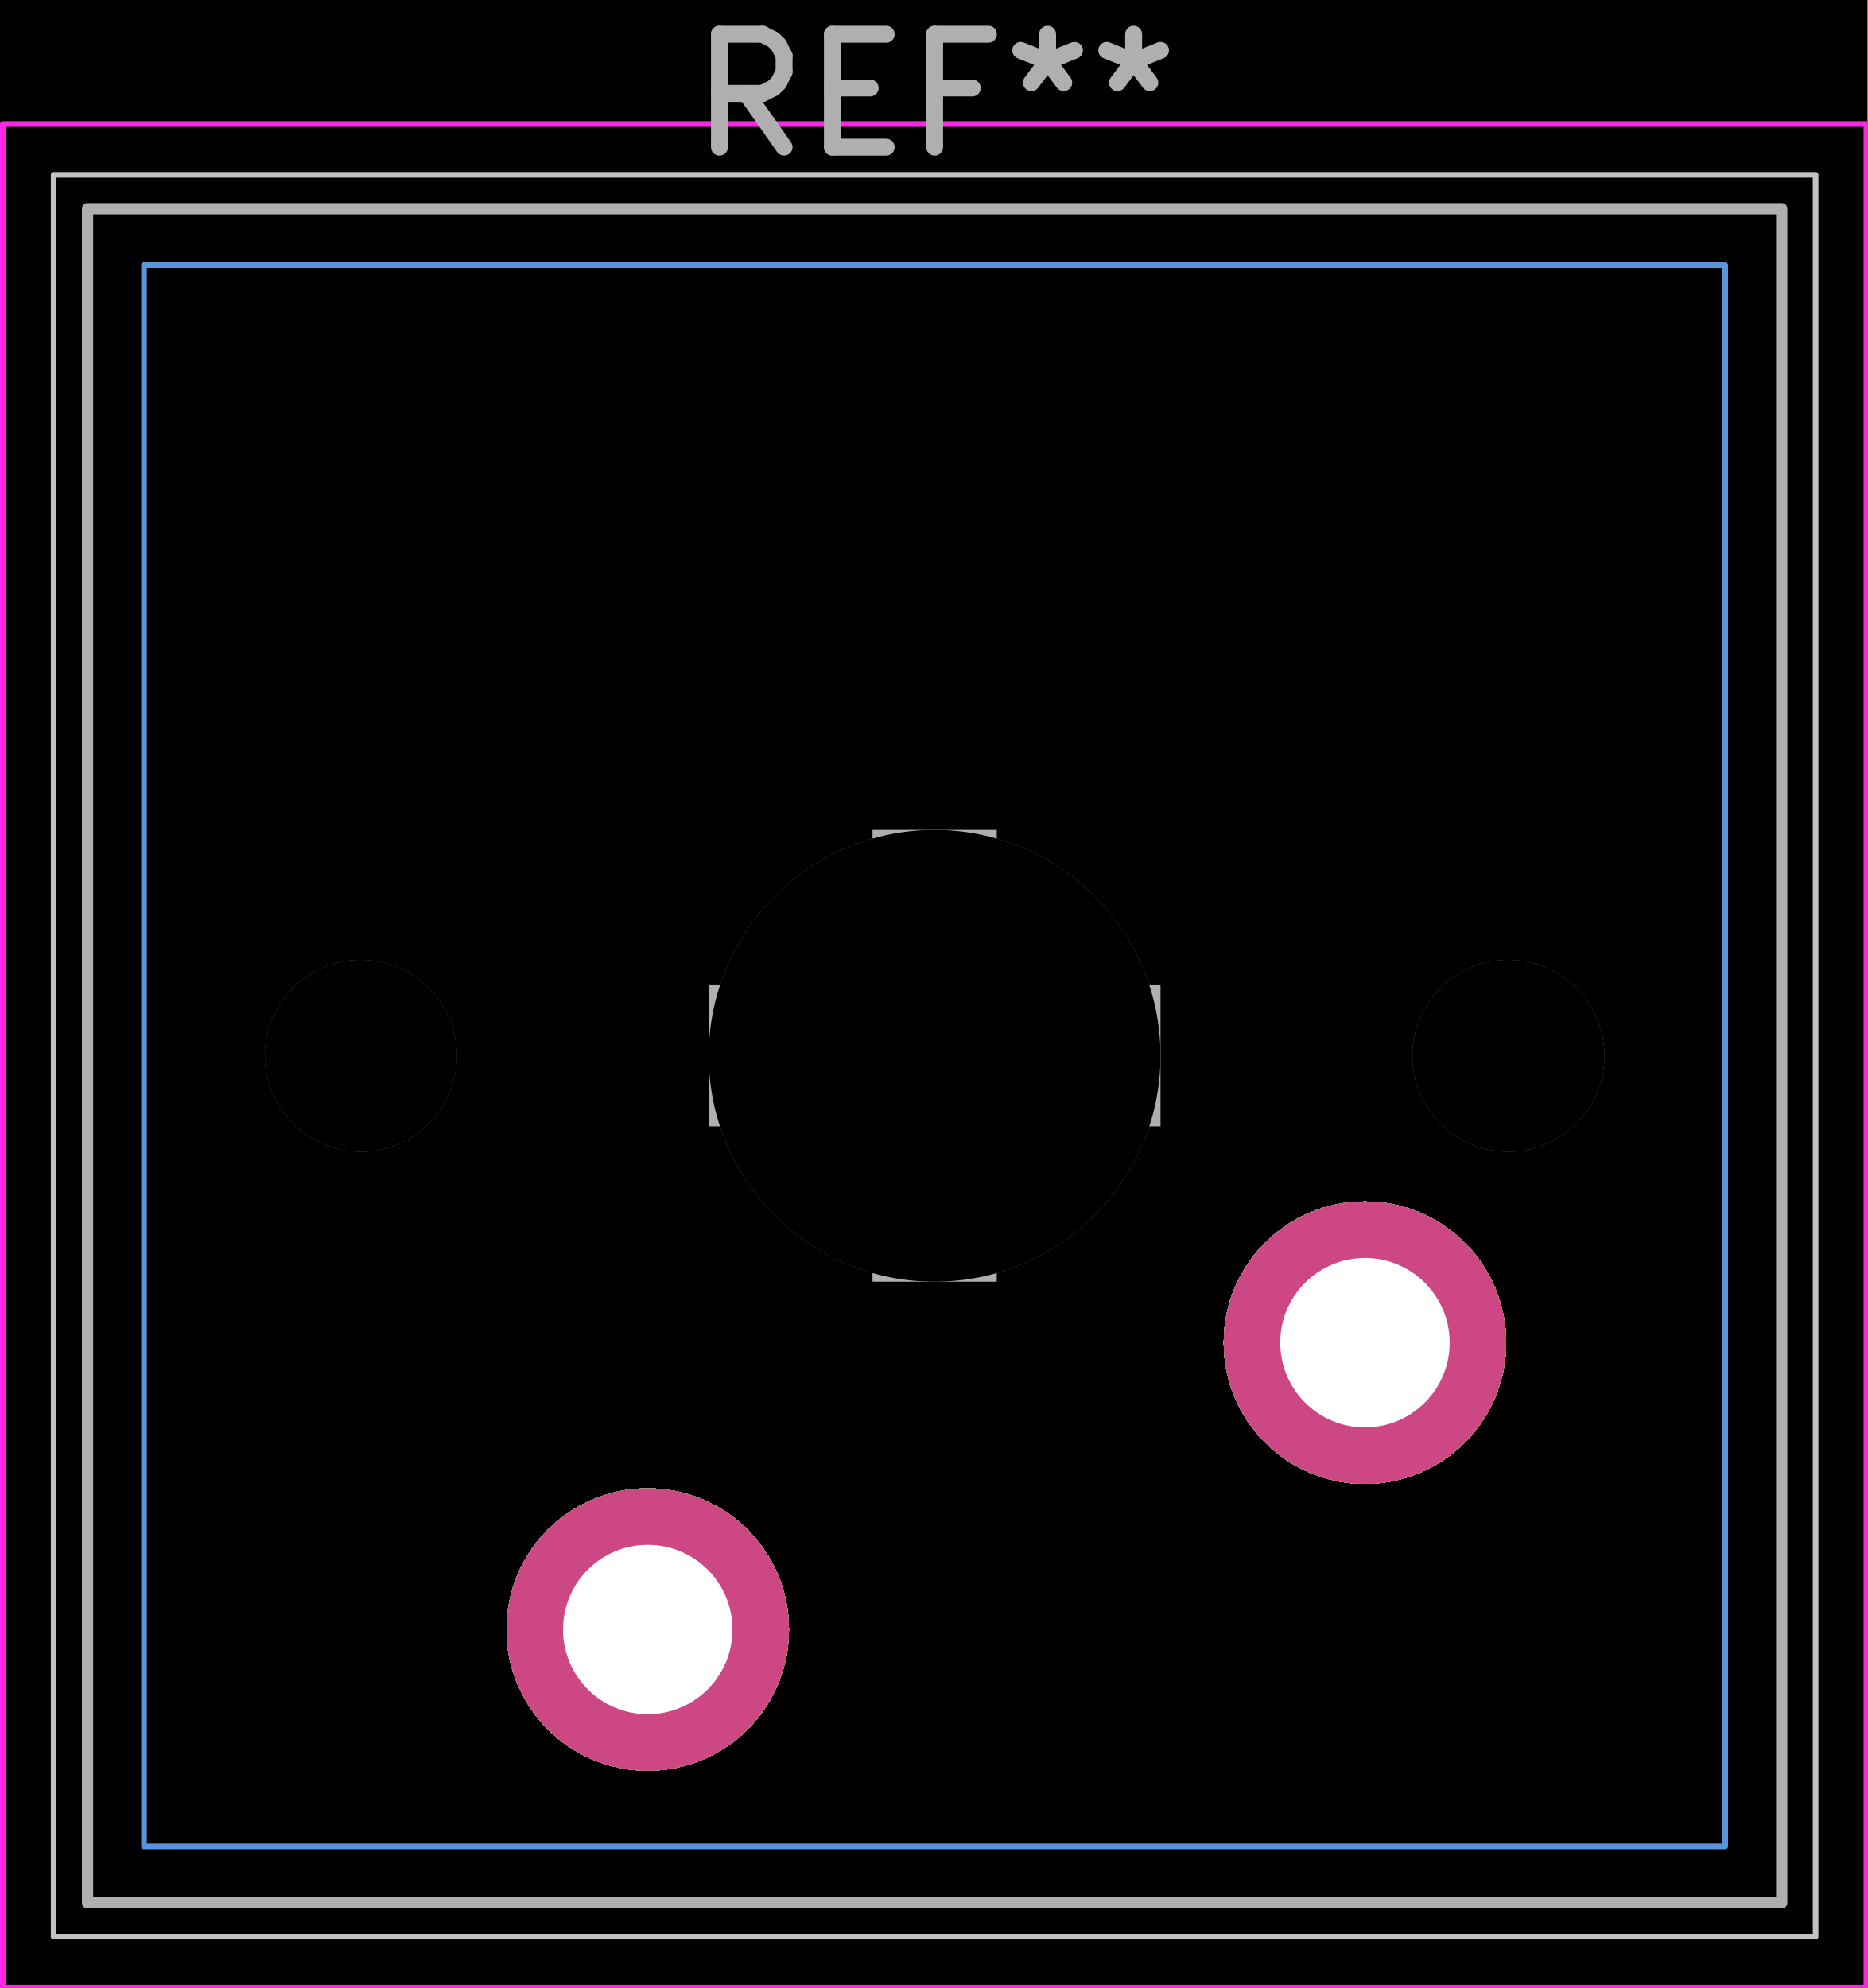
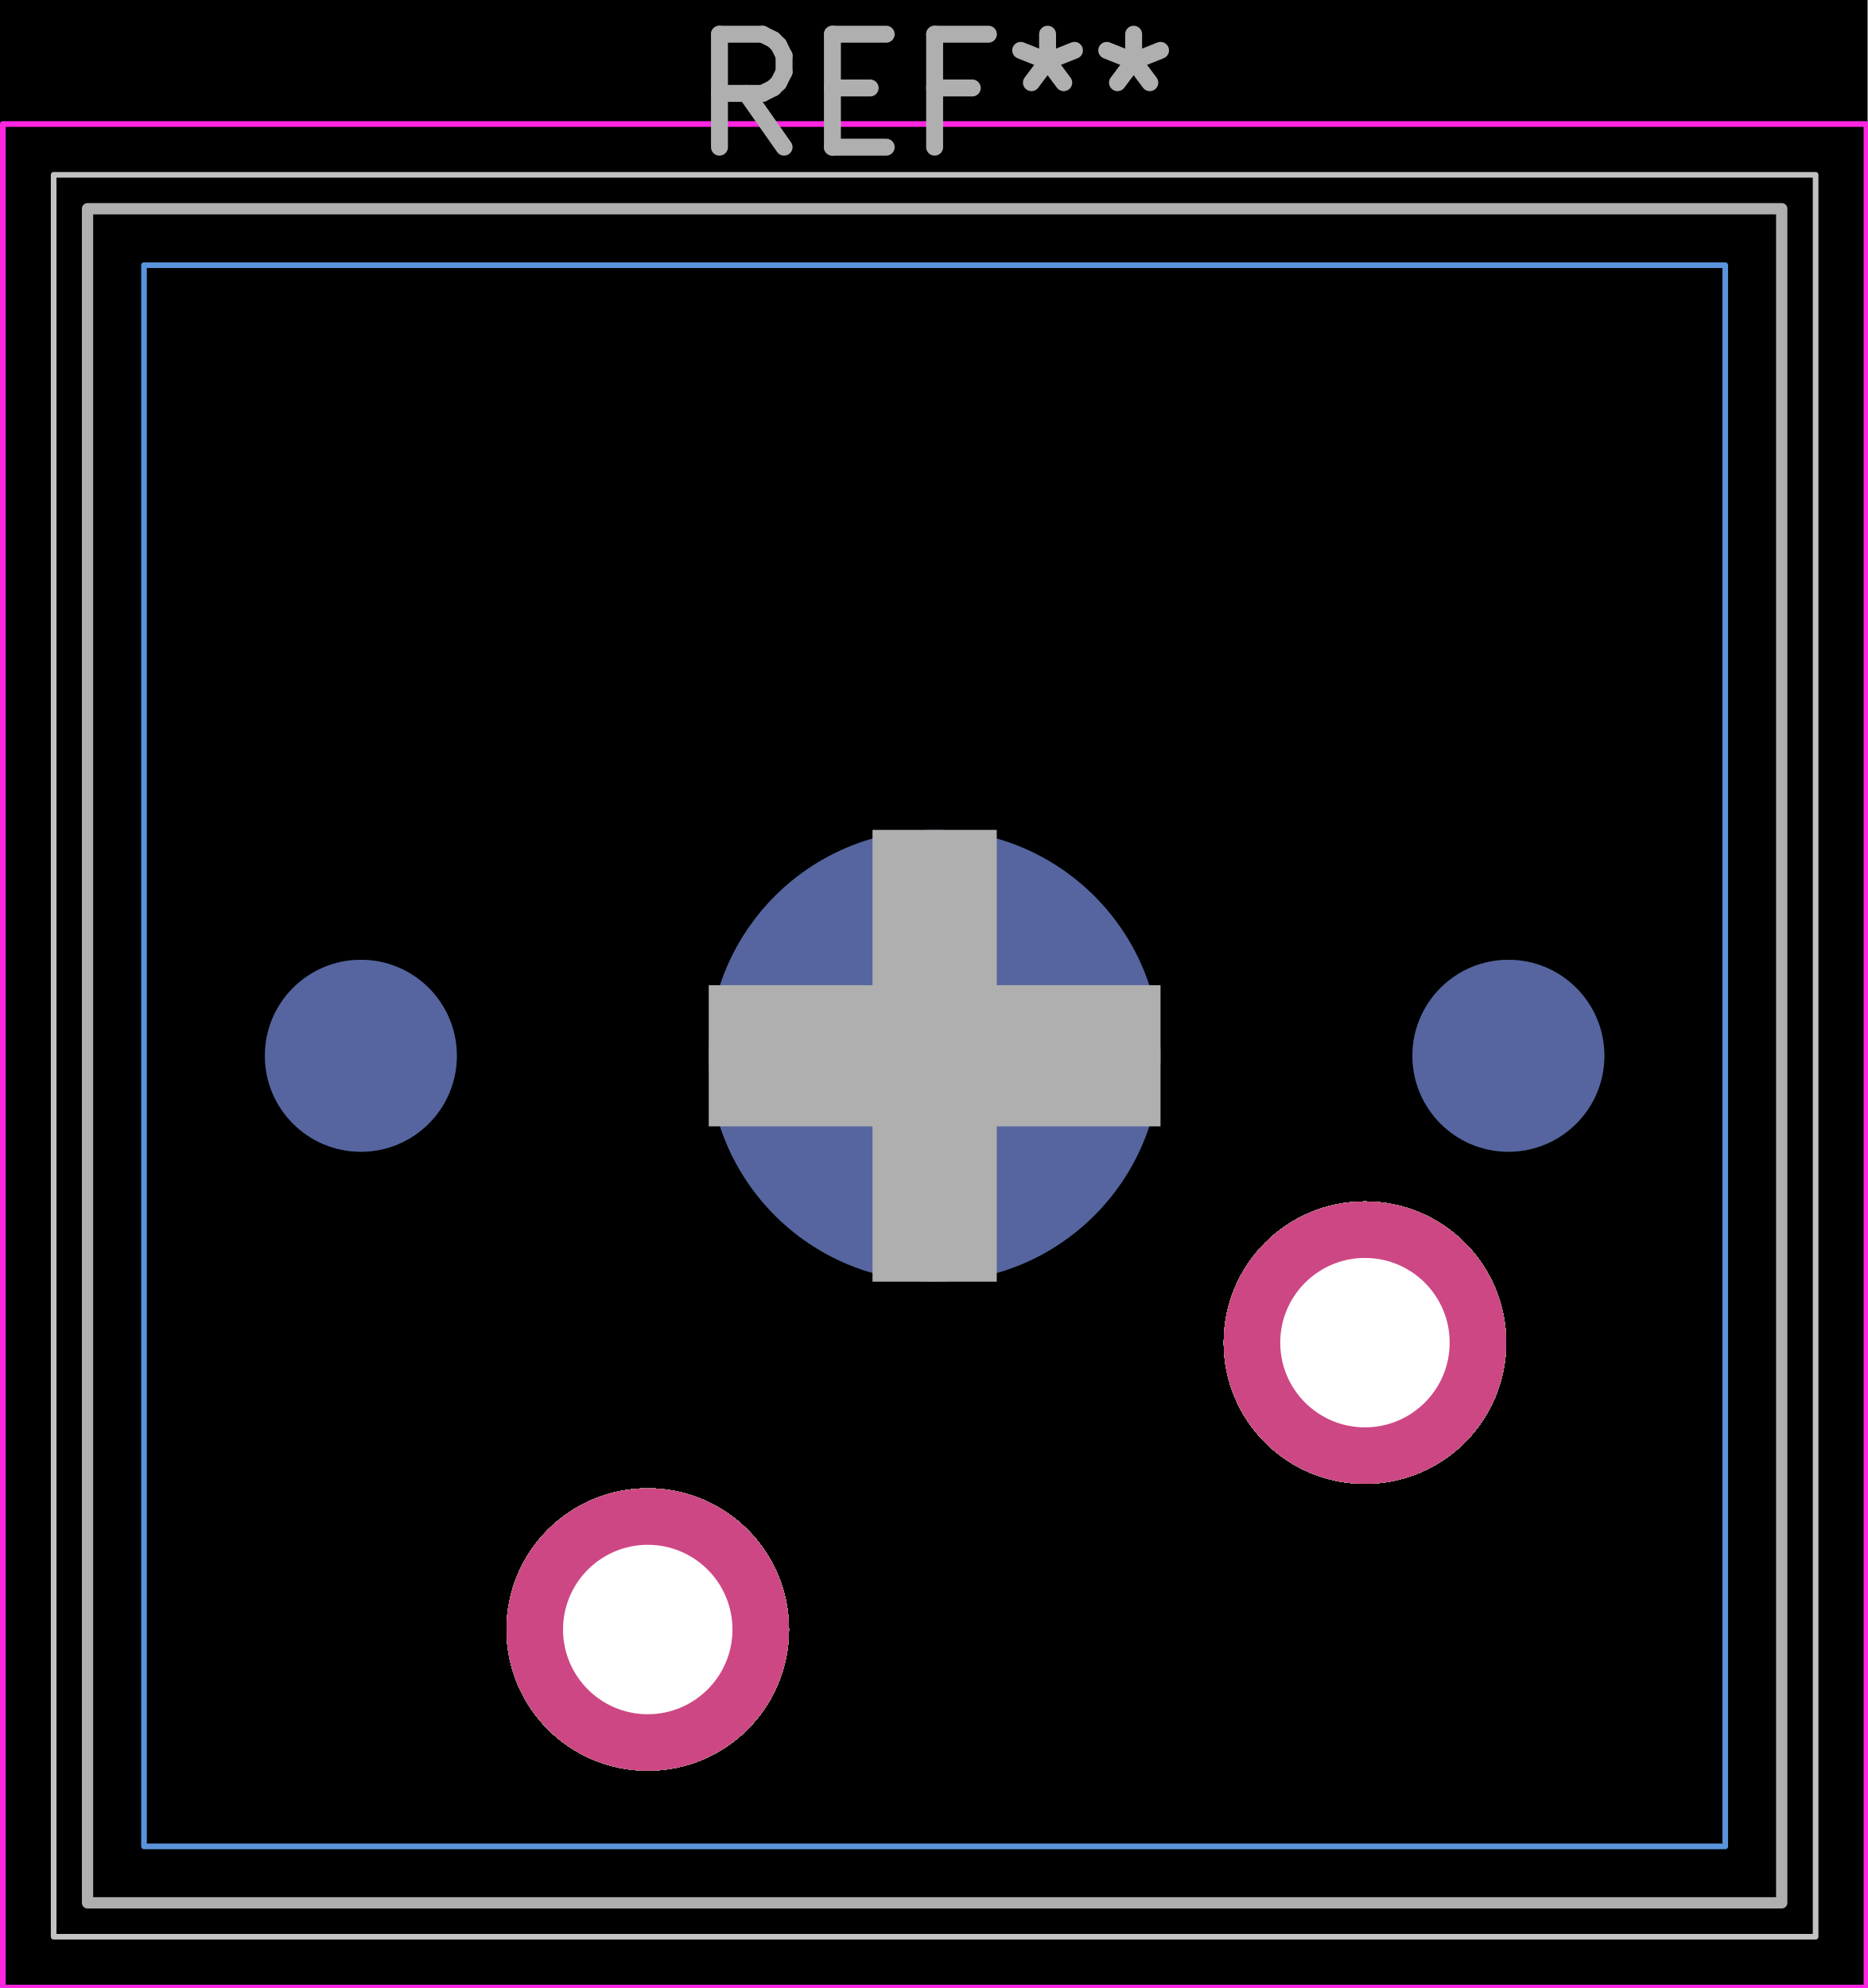
<svg xmlns="http://www.w3.org/2000/svg" version="1.1" width="100%" height="100%" viewBox="0 0 16.535 17.602" preserveAspectRatio="xMidYMid meet">
  <rect width="100%" height="100%" fill="black" />
  <g style="fill:#000000; fill-opacity:1;stroke:#000000; stroke-opacity:1; stroke-linecap:round; stroke-linejoin:round;" transform="translate(0 0) scale(1 1)">
</g>
  <g style="fill:#4D7FC4; fill-opacity:1; stroke:none;">
    <circle cx="12.085" cy="11.888" r="1.25" />
    <circle cx="5.735" cy="14.428" r="1.25" />
  </g>
  <g style="fill:#02FFEE; fill-opacity:0.4; stroke:none;">
    <circle cx="3.195" cy="9.348" r="0.85" />
    <circle cx="8.275" cy="9.348" r="2" />
    <circle cx="13.355" cy="9.348" r="0.85" />
    <circle cx="12.085" cy="11.888" r="1.25" />
    <circle cx="5.735" cy="14.428" r="1.25" />
  </g>
  <g style="fill:#F2EDA1; fill-opacity:1; stroke:none;">
    <circle cx="12.085" cy="11.888" r="1.25" />
    <circle cx="5.735" cy="14.428" r="1.25" />
  </g>
  <g style="fill:#E8B2A7; fill-opacity:1; stroke:none;">
    <circle cx="12.085" cy="11.888" r="1.25" />
    <circle cx="5.735" cy="14.428" r="1.25" />
  </g>
  <g style="fill:#28CCD9; fill-opacity:1; stroke:none;">
    <circle cx="12.085" cy="11.888" r="1.25" />
    <circle cx="5.735" cy="14.428" r="1.25" />
  </g>
  <g style="fill:#A7A5C6; fill-opacity:1; stroke:none;">
    <circle cx="12.085" cy="11.888" r="1.25" />
    <circle cx="5.735" cy="14.428" r="1.25" />
  </g>
  <g style="fill:#F76F8E; fill-opacity:1; stroke:none;">
    <circle cx="12.085" cy="11.888" r="1.25" />
    <circle cx="5.735" cy="14.428" r="1.25" />
  </g>
  <g style="fill:#5BC3EB; fill-opacity:1; stroke:none;">
    <circle cx="12.085" cy="11.888" r="1.25" />
    <circle cx="5.735" cy="14.428" r="1.25" />
  </g>
  <g style="fill:#ED7C33; fill-opacity:1; stroke:none;">
    <circle cx="12.085" cy="11.888" r="1.25" />
    <circle cx="5.735" cy="14.428" r="1.25" />
  </g>
  <g style="fill:#F2EDA1; fill-opacity:1; stroke:none;">
    <circle cx="12.085" cy="11.888" r="1.25" />
    <circle cx="5.735" cy="14.428" r="1.25" />
  </g>
  <g style="fill:#E8B2A7; fill-opacity:1; stroke:none;">
    <circle cx="12.085" cy="11.888" r="1.25" />
    <circle cx="5.735" cy="14.428" r="1.25" />
  </g>
  <g style="fill:#28CCD9; fill-opacity:1; stroke:none;">
    <circle cx="12.085" cy="11.888" r="1.25" />
    <circle cx="5.735" cy="14.428" r="1.25" />
  </g>
  <g style="fill:#A7A5C6; fill-opacity:1; stroke:none;">
    <circle cx="12.085" cy="11.888" r="1.25" />
    <circle cx="5.735" cy="14.428" r="1.25" />
  </g>
  <g style="fill:#F76F8E; fill-opacity:1; stroke:none;">
    <circle cx="12.085" cy="11.888" r="1.25" />
    <circle cx="5.735" cy="14.428" r="1.25" />
  </g>
  <g style="fill:#5BC3EB; fill-opacity:1; stroke:none;">
    <circle cx="12.085" cy="11.888" r="1.25" />
    <circle cx="5.735" cy="14.428" r="1.25" />
  </g>
  <g style="fill:#ED7C33; fill-opacity:1; stroke:none;">
    <circle cx="12.085" cy="11.888" r="1.25" />
    <circle cx="5.735" cy="14.428" r="1.25" />
  </g>
  <g style="fill:#F2EDA1; fill-opacity:1; stroke:none;">
    <circle cx="12.085" cy="11.888" r="1.25" />
    <circle cx="5.735" cy="14.428" r="1.25" />
  </g>
  <g style="fill:#E8B2A7; fill-opacity:1; stroke:none;">
    <circle cx="12.085" cy="11.888" r="1.25" />
    <circle cx="5.735" cy="14.428" r="1.25" />
  </g>
  <g style="fill:#28CCD9; fill-opacity:1; stroke:none;">
    <circle cx="12.085" cy="11.888" r="1.25" />
    <circle cx="5.735" cy="14.428" r="1.25" />
  </g>
  <g style="fill:#A7A5C6; fill-opacity:1; stroke:none;">
    <circle cx="12.085" cy="11.888" r="1.25" />
    <circle cx="5.735" cy="14.428" r="1.25" />
  </g>
  <g style="fill:#F76F8E; fill-opacity:1; stroke:none;">
    <circle cx="12.085" cy="11.888" r="1.25" />
    <circle cx="5.735" cy="14.428" r="1.25" />
  </g>
  <g style="fill:#5BC3EB; fill-opacity:1; stroke:none;">
    <circle cx="12.085" cy="11.888" r="1.25" />
    <circle cx="5.735" cy="14.428" r="1.25" />
  </g>
  <g style="fill:#ED7C33; fill-opacity:1; stroke:none;">
    <circle cx="12.085" cy="11.888" r="1.25" />
    <circle cx="5.735" cy="14.428" r="1.25" />
  </g>
  <g style="fill:#8DCB81; fill-opacity:1; stroke:none;">
    <circle cx="12.085" cy="11.888" r="1.25" />
    <circle cx="5.735" cy="14.428" r="1.25" />
  </g>
  <g style="fill:#F2EDA1; fill-opacity:1; stroke:none;">
    <circle cx="12.085" cy="11.888" r="1.25" />
    <circle cx="5.735" cy="14.428" r="1.25" />
  </g>
  <g style="fill:#E8B2A7; fill-opacity:1; stroke:none;">
    <circle cx="12.085" cy="11.888" r="1.25" />
    <circle cx="5.735" cy="14.428" r="1.25" />
  </g>
  <g style="fill:#28CCD9; fill-opacity:1; stroke:none;">
    <circle cx="12.085" cy="11.888" r="1.25" />
    <circle cx="5.735" cy="14.428" r="1.25" />
  </g>
  <g style="fill:#A7A5C6; fill-opacity:1; stroke:none;">
    <circle cx="12.085" cy="11.888" r="1.25" />
    <circle cx="5.735" cy="14.428" r="1.25" />
  </g>
  <g style="fill:#DB628B; fill-opacity:1; stroke:none;">
    <circle cx="12.085" cy="11.888" r="1.25" />
    <circle cx="5.735" cy="14.428" r="1.25" />
  </g>
  <g style="fill:#4FCBCB; fill-opacity:1; stroke:none;">
    <circle cx="12.085" cy="11.888" r="1.25" />
    <circle cx="5.735" cy="14.428" r="1.25" />
  </g>
  <g style="fill:#CE7D2C; fill-opacity:1; stroke:none;">
    <circle cx="12.085" cy="11.888" r="1.25" />
    <circle cx="5.735" cy="14.428" r="1.25" />
  </g>
  <g style="fill:#7FC87F; fill-opacity:1; stroke:none;">
    <circle cx="12.085" cy="11.888" r="1.25" />
    <circle cx="5.735" cy="14.428" r="1.25" />
  </g>
  <g style="fill:#C83434; fill-opacity:1; stroke:none;">
    <circle cx="12.085" cy="11.888" r="1.25" />
    <circle cx="5.735" cy="14.428" r="1.25" />
  </g>
  <g style="fill:#D864FF; fill-opacity:0.4; stroke:none;">
    <circle cx="3.195" cy="9.348" r="0.85" />
    <circle cx="8.275" cy="9.348" r="2" />
    <circle cx="13.355" cy="9.348" r="0.85" />
    <circle cx="12.085" cy="11.888" r="1.25" />
    <circle cx="5.735" cy="14.428" r="1.25" />
    <path style="fill:none;  stroke:#FF26E2; stroke-width:0.05; stroke-opacity:1;  stroke-linecap:round; stroke-linejoin:round;fill:none" d="M 0.025,1.098 16.525,1.098 16.525,17.598 0.025,17.598 Z" />
  </g>
  <g style="fill:none;  stroke:#AFAFAF; stroke-width:0.15; stroke-opacity:1;  stroke-linecap:round; stroke-linejoin:round;">
    <text x="8.275" y="1.348" textLength="4.536" font-size="1.333" lengthAdjust="spacingAndGlyphs" text-anchor="middle" opacity="0" stroke-opacity="0">REF**</text>
    <g class="stroked-text">
      <path d="M6.942 1.303 L6.608 0.827 " />
      <path d="M6.37 1.303 L6.37 0.303 " />
      <path d="M6.37 0.303 L6.751 0.303 " />
      <path d="M6.751 0.303 L6.846 0.351 " />
      <path d="M6.846 0.351 L6.894 0.398 " />
      <path d="M6.894 0.398 L6.942 0.494 " />
      <path d="M6.942 0.494 L6.942 0.636 " />
      <path d="M6.942 0.636 L6.894 0.732 " />
      <path d="M6.894 0.732 L6.846 0.779 " />
      <path d="M6.846 0.779 L6.751 0.827 " />
      <path d="M6.751 0.827 L6.37 0.827 " />
      <path d="M7.37 0.779 L7.704 0.779 " />
      <path d="M7.846 1.303 L7.37 1.303 " />
      <path d="M7.37 1.303 L7.37 0.303 " />
      <path d="M7.37 0.303 L7.846 0.303 " />
      <path d="M8.608 0.779 L8.275 0.779 " />
      <path d="M8.275 1.303 L8.275 0.303 " />
      <path d="M8.275 0.303 L8.751 0.303 " />
      <path d="M9.275 0.303 L9.275 0.541 " />
      <path d="M9.037 0.446 L9.275 0.541 " />
      <path d="M9.275 0.541 L9.513 0.446 " />
      <path d="M9.132 0.732 L9.275 0.541 " />
      <path d="M9.275 0.541 L9.418 0.732 " />
      <path d="M10.037 0.303 L10.037 0.541 " />
      <path d="M9.799 0.446 L10.037 0.541 " />
      <path d="M10.037 0.541 L10.275 0.446 " />
      <path d="M9.894 0.732 L10.037 0.541 " />
      <path d="M10.037 0.541 L10.18 0.732 " />
    </g>
    <path style="fill:none;  stroke:#AFAFAF; stroke-width:0.1; stroke-opacity:1;  stroke-linecap:round; stroke-linejoin:round;fill:none" d="M 0.775,1.848 15.775,1.848 15.775,16.848 0.775,16.848 Z" />
    <path style="fill:#AFAFAF; fill-opacity:1; stroke:none;fill-rule:evenodd;" d="M 8.825,8.723 10.275,8.723 10.275,9.973 8.825,9.973 8.825,11.348 7.725,11.348 7.725,9.973 6.275,9.973 6.275,8.723 7.725,8.723 7.725,7.348 8.825,7.348 Z" />
    <path style="fill:none;  stroke:#5994DC; stroke-width:0.05; stroke-opacity:1;  stroke-linecap:round; stroke-linejoin:round;fill:none" d="M 1.275,2.348 15.275,2.348 15.275,16.348 1.275,16.348 Z" />
    <path style="fill:none;  stroke:#C2C2C2; stroke-width:0.05; stroke-opacity:1;  stroke-linecap:round; stroke-linejoin:round;fill:none" d="M 0.475,1.548 16.075,1.548 16.075,17.148 0.475,17.148 Z" />
  </g>
-   <g style="fill:#000000; fill-opacity:1; stroke:none;">
-     <circle cx="3.195" cy="9.348" r="0.85" />
-     <circle cx="8.275" cy="9.348" r="2" />
-     <circle cx="13.355" cy="9.348" r="0.85" />
-   </g>
  <g style="fill:#FFFFFF; fill-opacity:1; stroke:none;">
    <circle cx="12.085" cy="11.888" r="0.75" />
  </g>
  <g style="fill:#FFFFFF; fill-opacity:1; stroke:none;">
    <circle cx="5.735" cy="14.428" r="0.75" />
  </g>
</svg>
